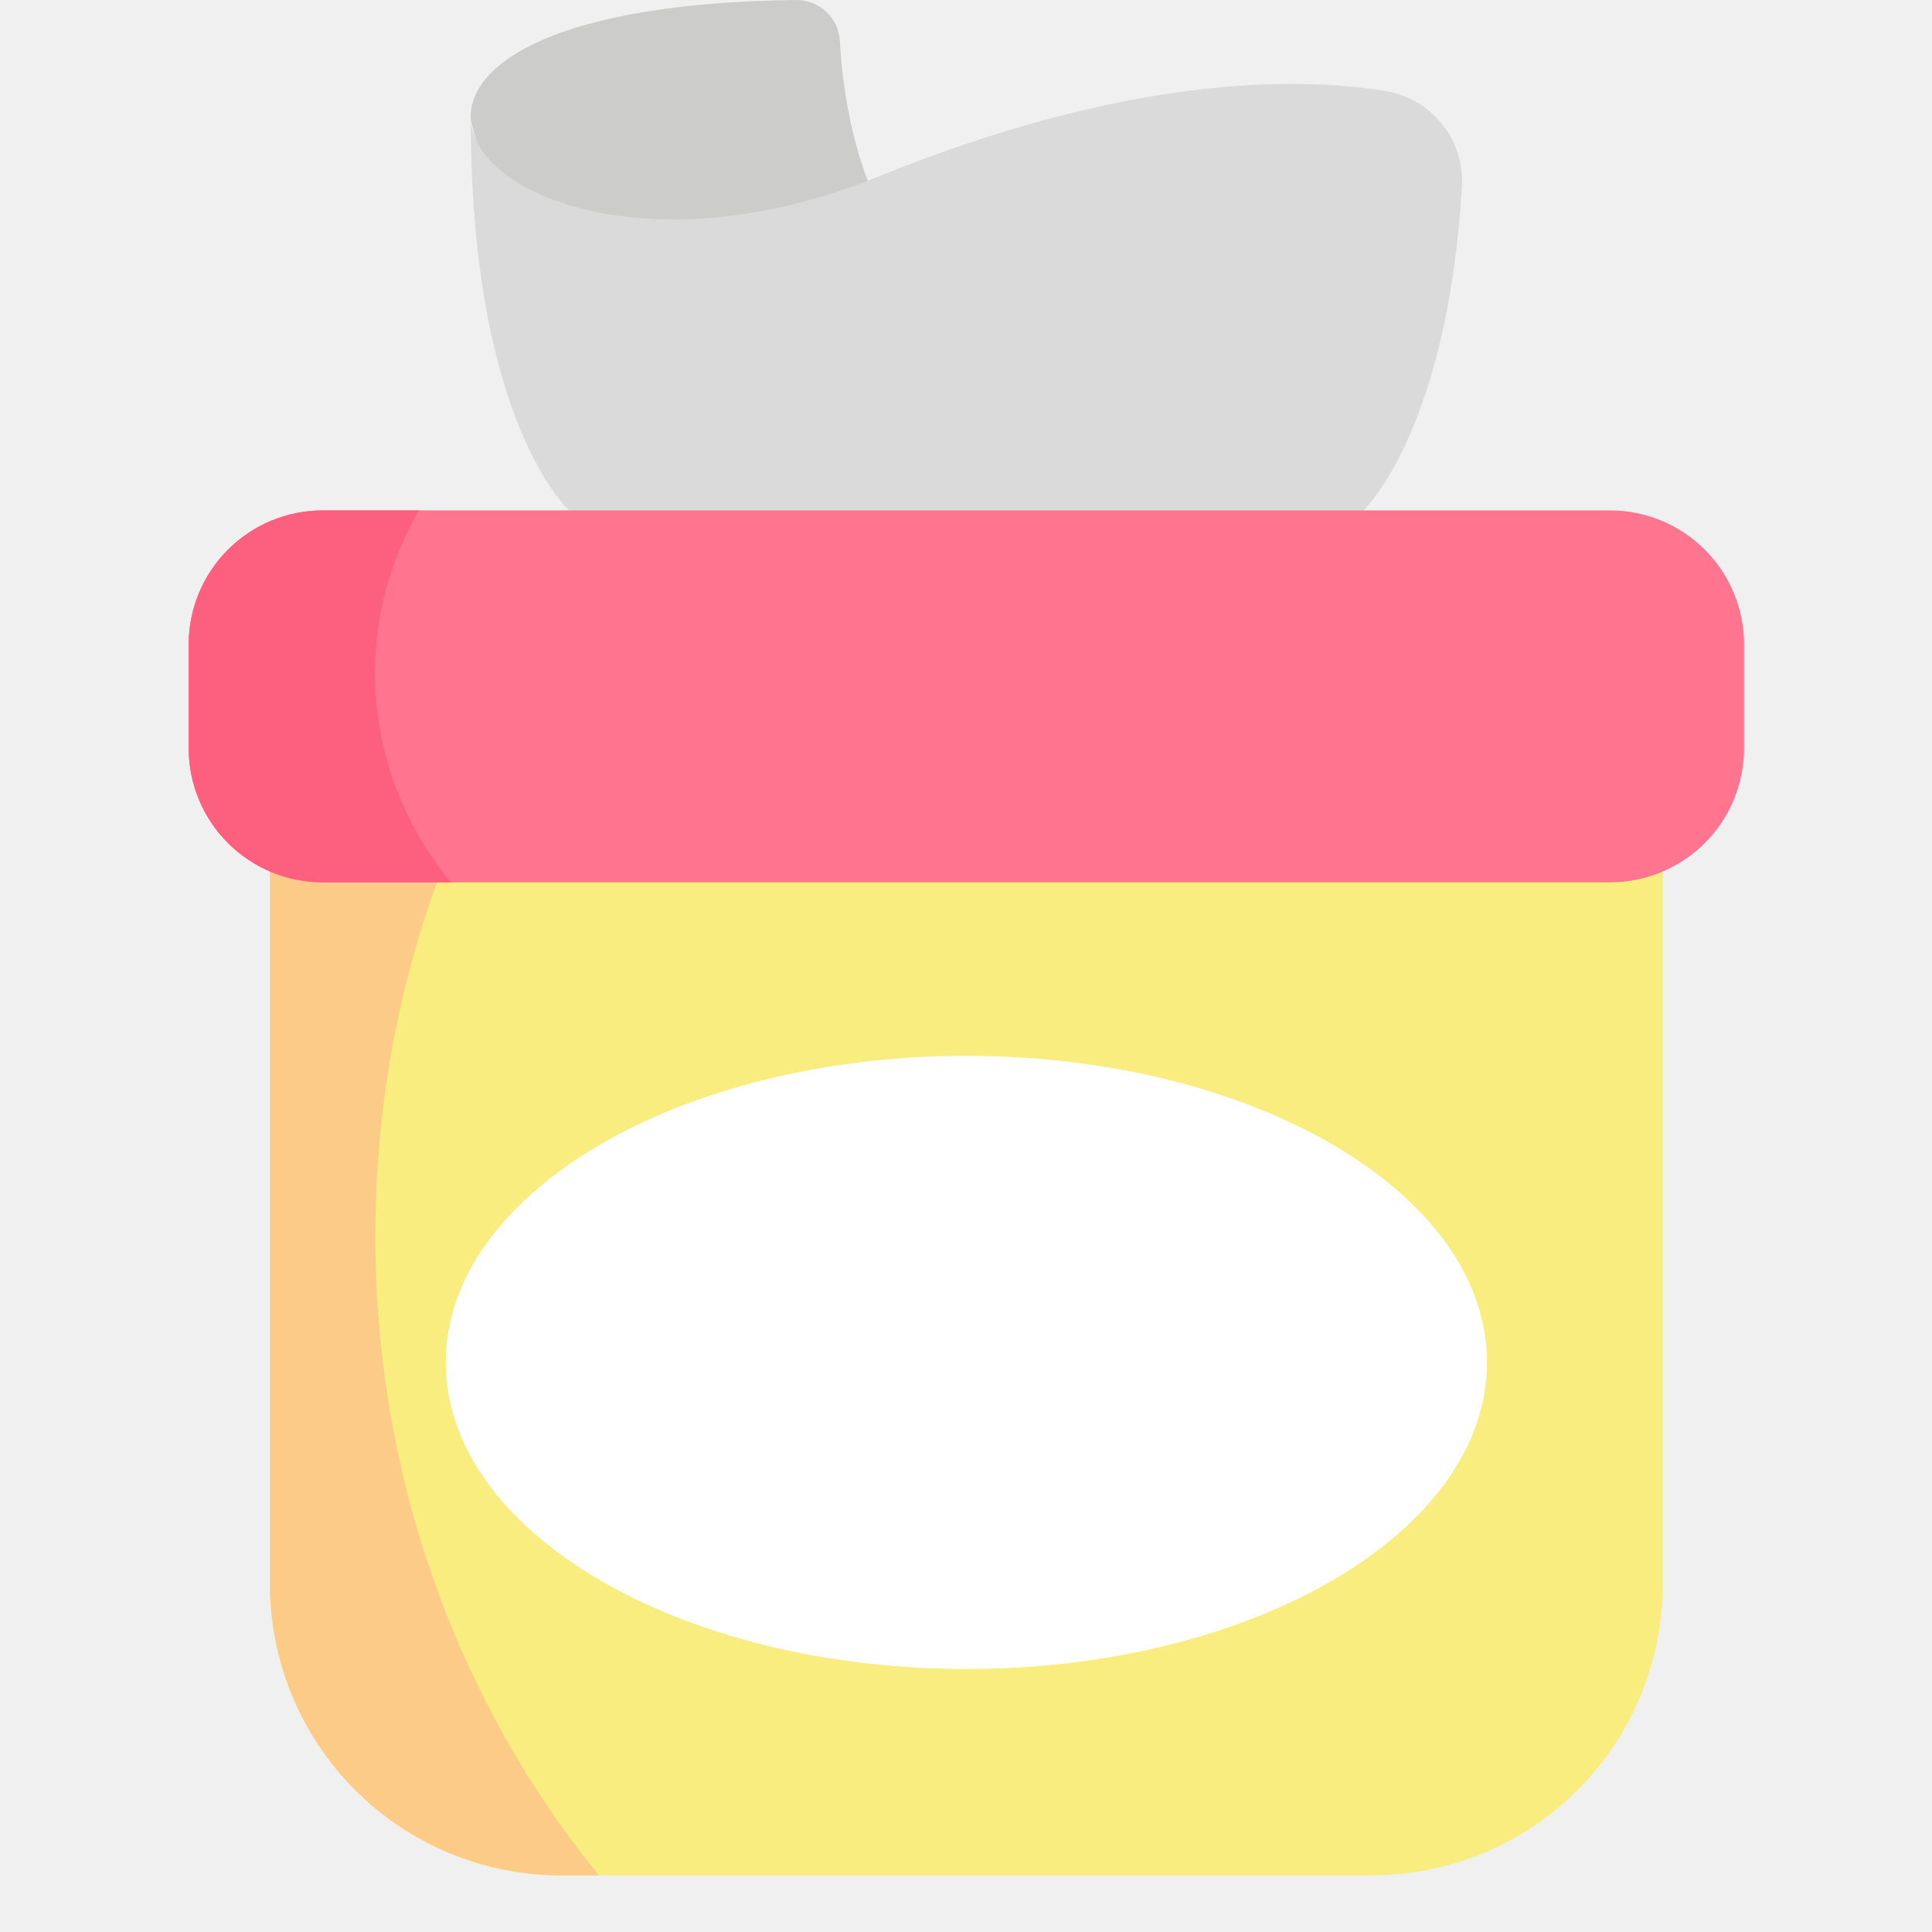
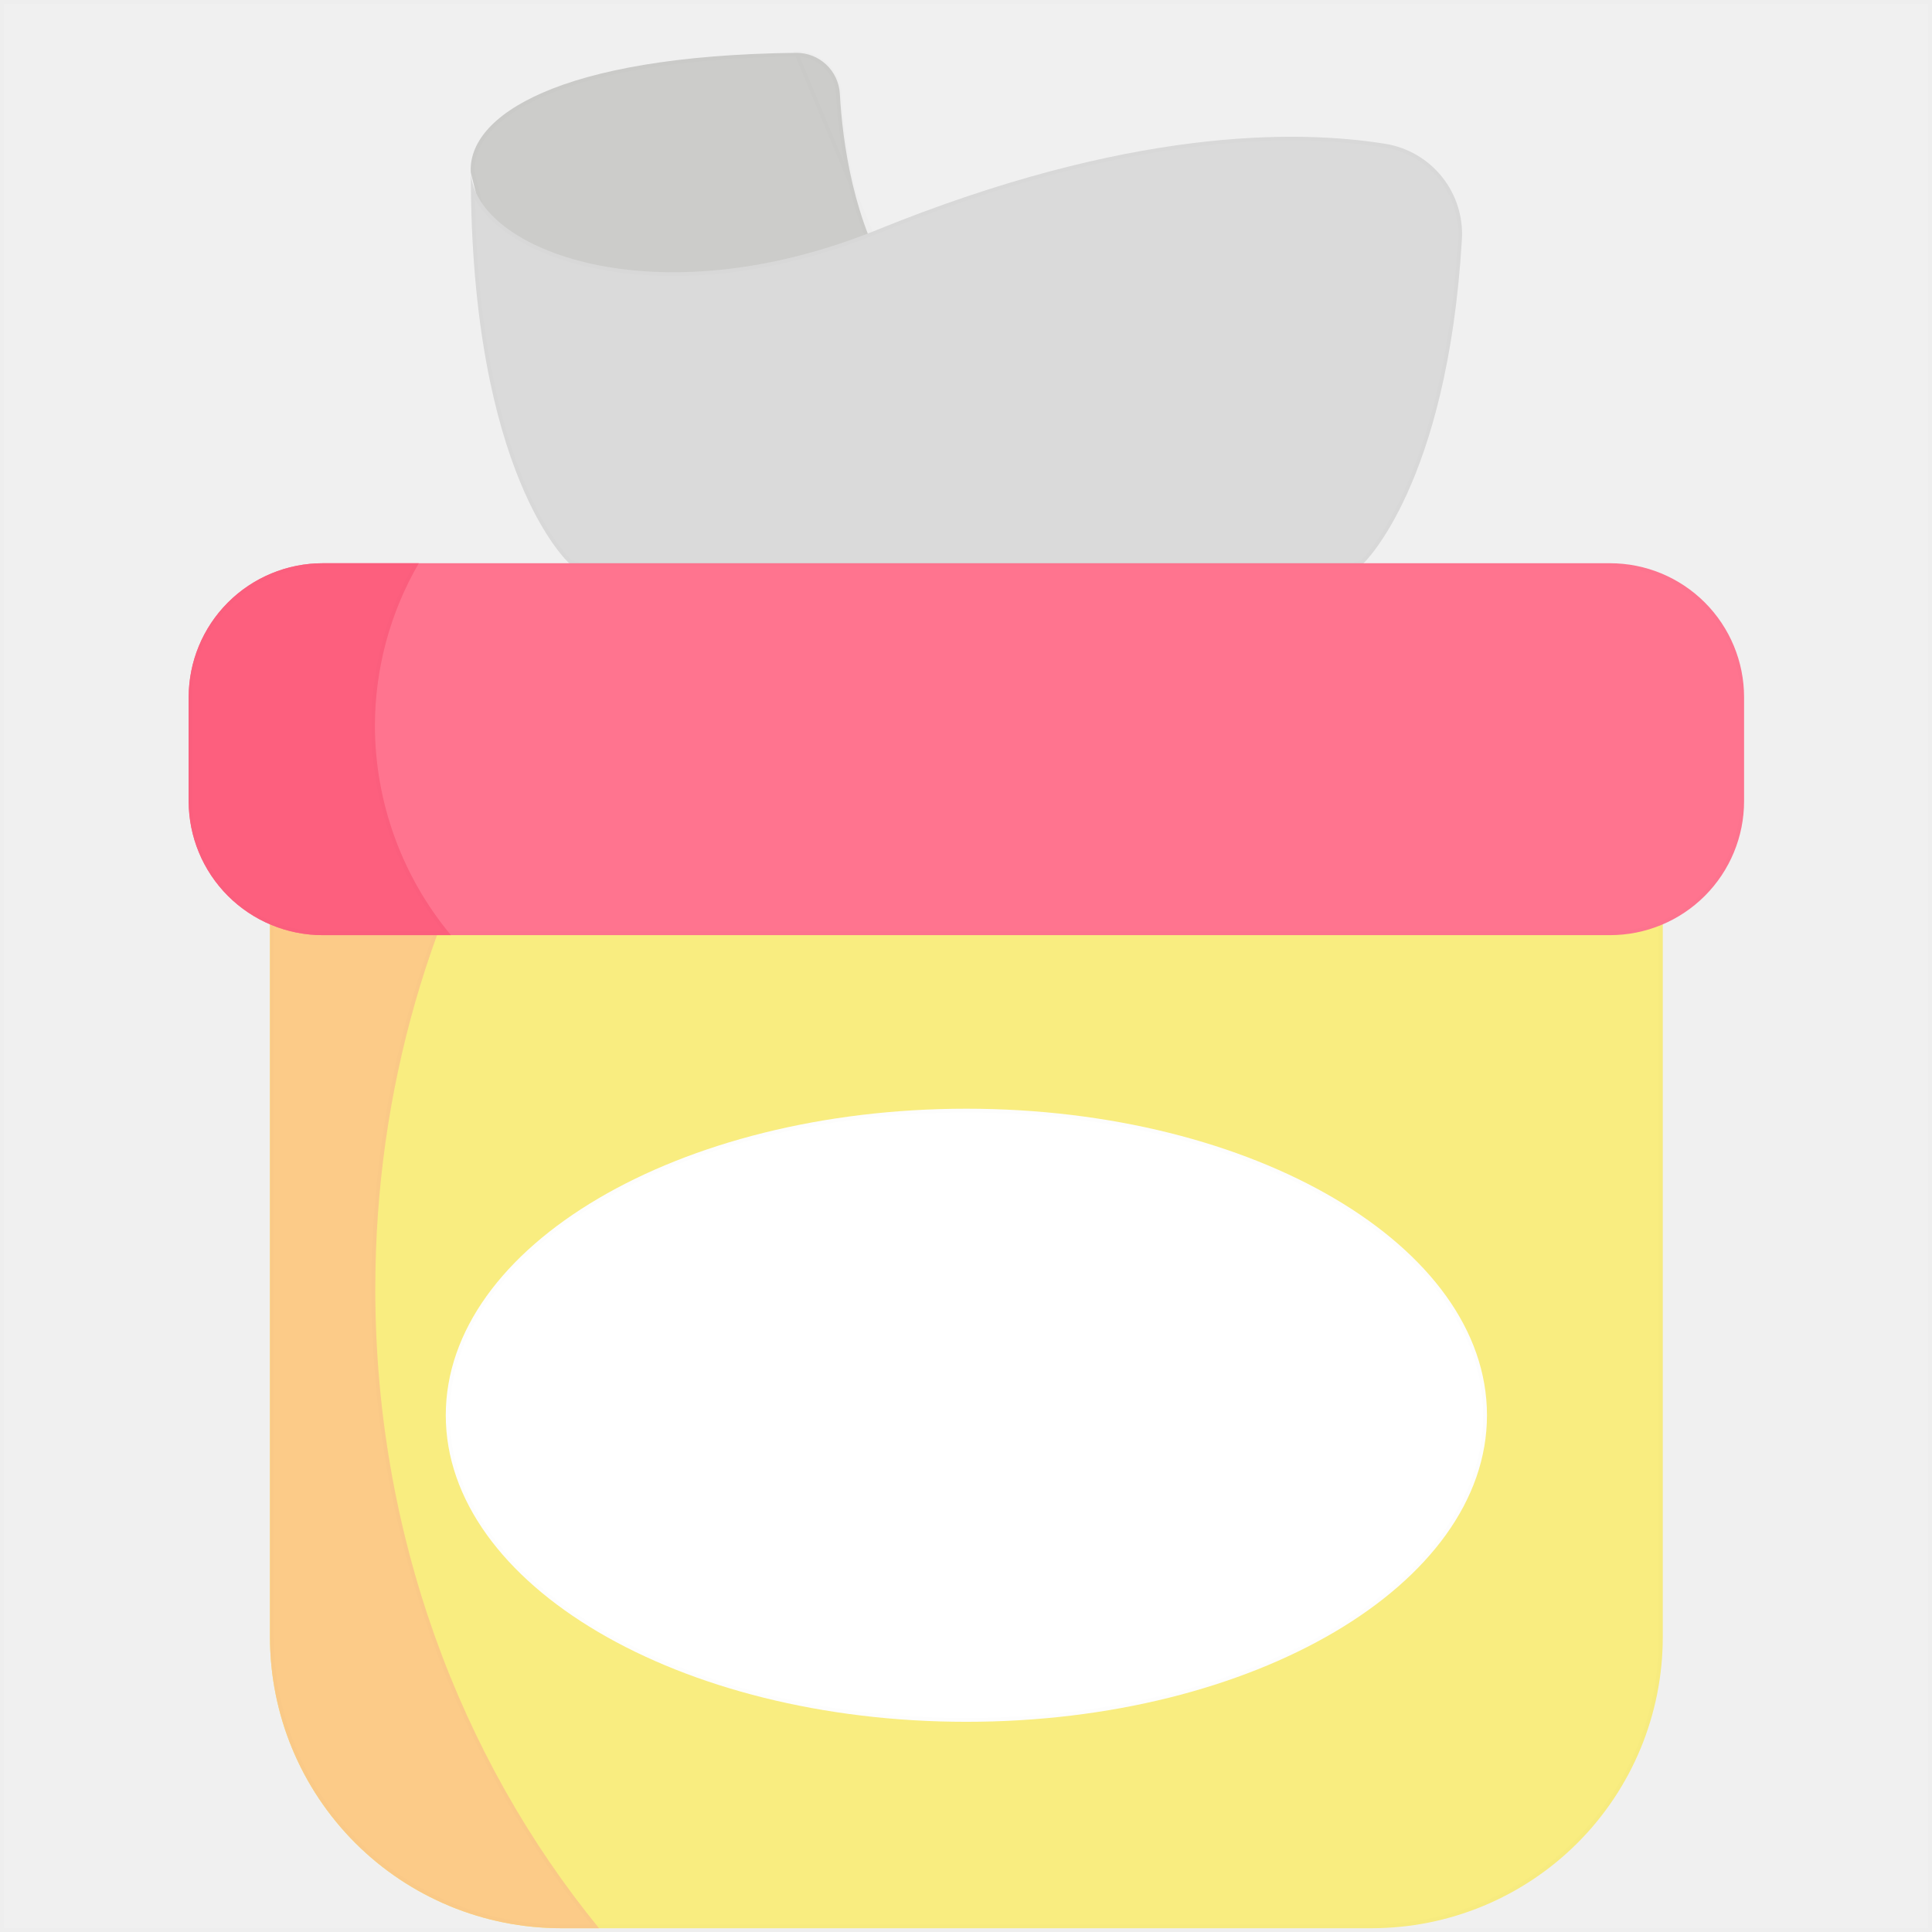
<svg xmlns="http://www.w3.org/2000/svg" width="512" height="512" viewBox="0 0 512 512" fill="none">
-   <path d="M236.936 61.79C226.161 45.16 223.28 23.583 222.566 10.831C222.397 7.878 221.096 5.104 218.933 3.087C216.77 1.069 213.913 -0.037 210.955 -0C147.991 0.738 123.873 16.719 124.767 31.738L131.876 60.014L164.176 86.279L236.936 61.79Z" fill="#CCCCCA" />
-   <path d="M361.362 135.261C361.362 135.261 383.576 114.38 387.419 49.484C387.788 43.5 385.922 37.593 382.183 32.907C378.444 28.221 373.099 25.091 367.183 24.122C343.321 20.265 298.747 19.988 232.521 46.882C173.521 70.84 125.982 52.182 124.766 31.739C124.766 112.101 150.842 135.261 150.842 135.261L256.102 169.335L361.362 135.261Z" fill="#DADADA" />
-   <path d="M71.548 184.543V419.843C71.548 440.306 79.677 459.93 94.146 474.4C108.615 488.869 128.239 496.999 148.702 497H363.495C383.959 497 403.584 488.871 418.055 474.401C432.525 459.931 440.654 440.305 440.654 419.841V184.541L71.548 184.543Z" fill="#F9ED80" />
-   <path d="M99.462 327.513C99.462 274.578 114.324 225.392 139.782 184.543H71.548V419.843C71.549 440.305 79.677 459.93 94.146 474.399C108.615 488.869 128.239 496.998 148.702 497H158.752C121.852 451.808 99.457 392.488 99.457 327.513H99.462Z" fill="#FCCB88" />
-   <path d="M426.68 135.261H85.524C76.103 135.261 67.068 139.004 60.406 145.666C53.744 152.328 50.002 161.364 50.002 170.785V198.3C50.002 207.721 53.745 216.757 60.407 223.419C67.069 230.081 76.104 233.824 85.526 233.824H426.68C436.101 233.823 445.136 230.08 451.798 223.418C458.46 216.756 462.202 207.721 462.202 198.3V170.785C462.202 161.364 458.46 152.328 451.798 145.666C445.136 139.004 436.101 135.261 426.68 135.261Z" fill="#FF748F" />
-   <path d="M256.102 442.297C332.297 442.297 394.066 405.925 394.066 361.058C394.066 316.191 332.297 279.819 256.102 279.819C179.907 279.819 118.138 316.191 118.138 361.058C118.138 405.925 179.907 442.297 256.102 442.297Z" fill="white" />
-   <path d="M99.36 178.387C99.368 163.238 103.379 148.36 110.987 135.261H85.524C76.103 135.261 67.068 139.004 60.406 145.666C53.744 152.328 50.002 161.364 50.002 170.785V198.3C50.002 207.721 53.745 216.757 60.407 223.419C67.069 230.081 76.104 233.824 85.526 233.824H119.502C106.542 218.251 99.418 198.647 99.358 178.387H99.36Z" fill="#FD5F7E" />
+   <path d="M0.5 0.5H511.5V511.5H0.5V0.5Z" stroke="black" stroke-opacity="0.01" />
+   <path d="M236.934 75.791C226.159 59.161 223.278 37.584 222.564 24.832C222.395 21.879 221.094 19.105 218.931 17.087C216.768 15.07 213.911 13.964 210.953 14.001C147.989 14.739 123.871 30.72 124.765 45.739L131.874 74.015L164.174 100.28L236.934 75.791Z" fill="#CCCCCA" />
+   <path d="M222.065 24.86C222.772 37.496 225.604 58.855 236.168 75.521L164.276 99.718L132.318 73.732L125.262 45.663C124.86 38.491 130.413 30.899 144.111 24.973C157.813 19.046 179.508 14.87 210.959 14.501L210.959 14.501C213.788 14.466 216.521 15.523 218.59 17.453C220.659 19.383 221.903 22.036 222.065 24.86ZM222.065 24.86L222.564 24.832M222.065 24.86C222.065 24.86 222.065 24.86 222.065 24.86L222.564 24.832M222.564 24.832C223.272 37.473 226.109 58.787 236.656 75.357L210.953 14.001C213.911 13.964 216.768 15.07 218.931 17.087C221.094 19.105 222.395 21.879 222.564 24.832Z" stroke="black" stroke-opacity="0.01" />
+   <path d="M361.36 149.262C361.36 149.262 383.574 128.381 387.417 63.485C387.786 57.501 385.92 51.594 382.181 46.908C378.442 42.222 373.097 39.092 367.181 38.123C343.319 34.266 298.745 33.989 232.519 60.883C173.519 84.841 125.98 66.183 124.764 45.74C124.764 126.102 150.84 149.262 150.84 149.262L256.1 183.336L361.36 149.262Z" fill="#DADADA" />
+   <path d="M386.918 63.454L386.918 63.455C384.999 95.849 378.498 117.232 372.492 130.503C369.489 137.139 366.608 141.748 364.485 144.693C363.424 146.165 362.551 147.221 361.947 147.907C361.645 148.25 361.41 148.5 361.251 148.663C361.186 148.731 361.133 148.784 361.095 148.822L256.1 182.81L151.098 148.82C151.052 148.777 150.985 148.712 150.899 148.627C150.715 148.444 150.441 148.163 150.091 147.775C149.39 146.998 148.384 145.795 147.173 144.097C144.751 140.702 141.509 135.329 138.264 127.446C132.027 112.294 125.771 87.86 125.293 50.359C126.715 53.999 129.538 57.452 133.513 60.496C139.135 64.801 147.108 68.326 156.866 70.45C176.387 74.699 203.124 73.359 232.707 61.346C298.856 34.483 343.338 34.775 367.101 38.616C372.894 39.565 378.129 42.631 381.79 47.22C385.452 51.809 387.279 57.594 386.918 63.454Z" stroke="black" stroke-opacity="0.01" />
+   <path d="M71.546 198.544V433.844C71.546 454.307 79.675 473.931 94.144 488.401C108.613 502.87 128.237 511 148.7 511.001H363.493C383.957 511.001 403.582 502.872 418.053 488.402C432.523 473.932 440.652 454.306 440.652 433.842V198.542L71.546 198.544Z" fill="#F9ED80" />
+   <path d="M72.046 433.844V199.044L440.152 199.042V433.842C440.152 454.173 432.075 473.672 417.699 488.048C403.323 502.424 383.824 510.501 363.493 510.501H148.7C128.37 510.5 108.873 502.423 94.498 488.047C80.123 473.671 72.046 454.174 72.046 433.844Z" stroke="black" stroke-opacity="0.01" />
+   <path d="M99.46 341.514C99.46 288.579 114.322 239.393 139.78 198.544H71.546V433.844C71.547 454.306 79.676 473.931 94.144 488.4C108.613 502.87 128.237 510.999 148.7 511.001H158.75C121.85 465.809 99.455 406.489 99.455 341.514H99.46Z" fill="#FCCB88" />
+   <path d="M98.955 341.514C98.955 406.214 121.122 465.323 157.699 510.501H148.7C128.37 510.499 108.873 502.422 94.498 488.047C80.123 473.671 72.047 454.174 72.046 433.844V199.044H138.881C113.744 239.691 99.053 288.505 98.96 341.014H98.955V341.514Z" stroke="black" stroke-opacity="0.01" />
+   <path d="M426.678 149.262H85.522C76.101 149.262 67.066 153.005 60.404 159.667C53.742 166.329 50 175.365 50 184.786V212.301C50 221.722 53.743 230.758 60.405 237.42C67.067 244.082 76.103 247.825 85.524 247.825H426.678C436.099 247.824 445.134 244.081 451.796 237.419C458.458 230.757 462.2 221.722 462.2 212.301V184.786C462.2 175.365 458.458 166.329 451.796 159.667C445.134 153.005 436.099 149.262 426.678 149.262V149.262Z" fill="#FF748F" />
+   <path d="M85.522 149.762H426.678C435.967 149.762 444.875 153.452 451.442 160.021C458.01 166.589 461.7 175.497 461.7 184.786V212.301C461.7 221.589 458.01 230.498 451.442 237.066C444.875 243.634 435.967 247.324 426.678 247.325H85.524C76.235 247.325 67.327 243.635 60.758 237.066C54.19 230.498 50.5 221.59 50.5 212.301V184.786C50.5 175.497 54.19 166.589 60.758 160.021C67.325 153.452 76.233 149.762 85.522 149.762Z" stroke="black" stroke-opacity="0.01" />
+   <path d="M256.1 456.298C332.295 456.298 394.064 419.926 394.064 375.059C394.064 330.192 332.295 293.82 256.1 293.82C179.905 293.82 118.136 330.192 118.136 375.059C118.136 419.926 179.905 456.298 256.1 456.298Z" fill="white" />
+   <path d="M393.564 375.059C393.564 397.243 378.29 417.417 353.402 432.073C328.524 446.721 294.124 455.798 256.1 455.798C218.076 455.798 183.676 446.721 158.798 432.073C133.91 417.417 118.636 397.243 118.636 375.059C118.636 352.875 133.91 332.7 158.798 318.045C183.676 303.396 218.076 294.32 256.1 294.32C294.124 294.32 328.524 303.396 353.402 318.045C378.29 332.7 393.564 352.875 393.564 375.059Z" stroke="black" stroke-opacity="0.01" />
+   <path d="M99.358 192.388C99.366 177.239 103.377 162.361 110.985 149.262H85.522C76.101 149.262 67.066 153.005 60.404 159.667C53.742 166.329 50 175.365 50 184.786V212.301C50 221.722 53.743 230.758 60.405 237.42C67.067 244.082 76.103 247.825 85.524 247.825H119.5C106.54 232.252 99.416 212.648 99.356 192.388H99.358Z" fill="#FD5F7E" />
+   <path d="M118.442 247.325H85.524C76.235 247.325 67.327 243.635 60.758 237.066C54.19 230.498 50.5 221.59 50.5 212.301V184.786C50.5 175.497 54.19 166.589 60.758 160.021C67.325 153.452 76.233 149.762 85.522 149.762H110.121C102.831 162.609 98.953 177.112 98.86 191.888H98.855L98.856 192.389C98.916 212.411 105.834 231.797 118.442 247.325Z" stroke="black" stroke-opacity="0.01" />
</svg>
